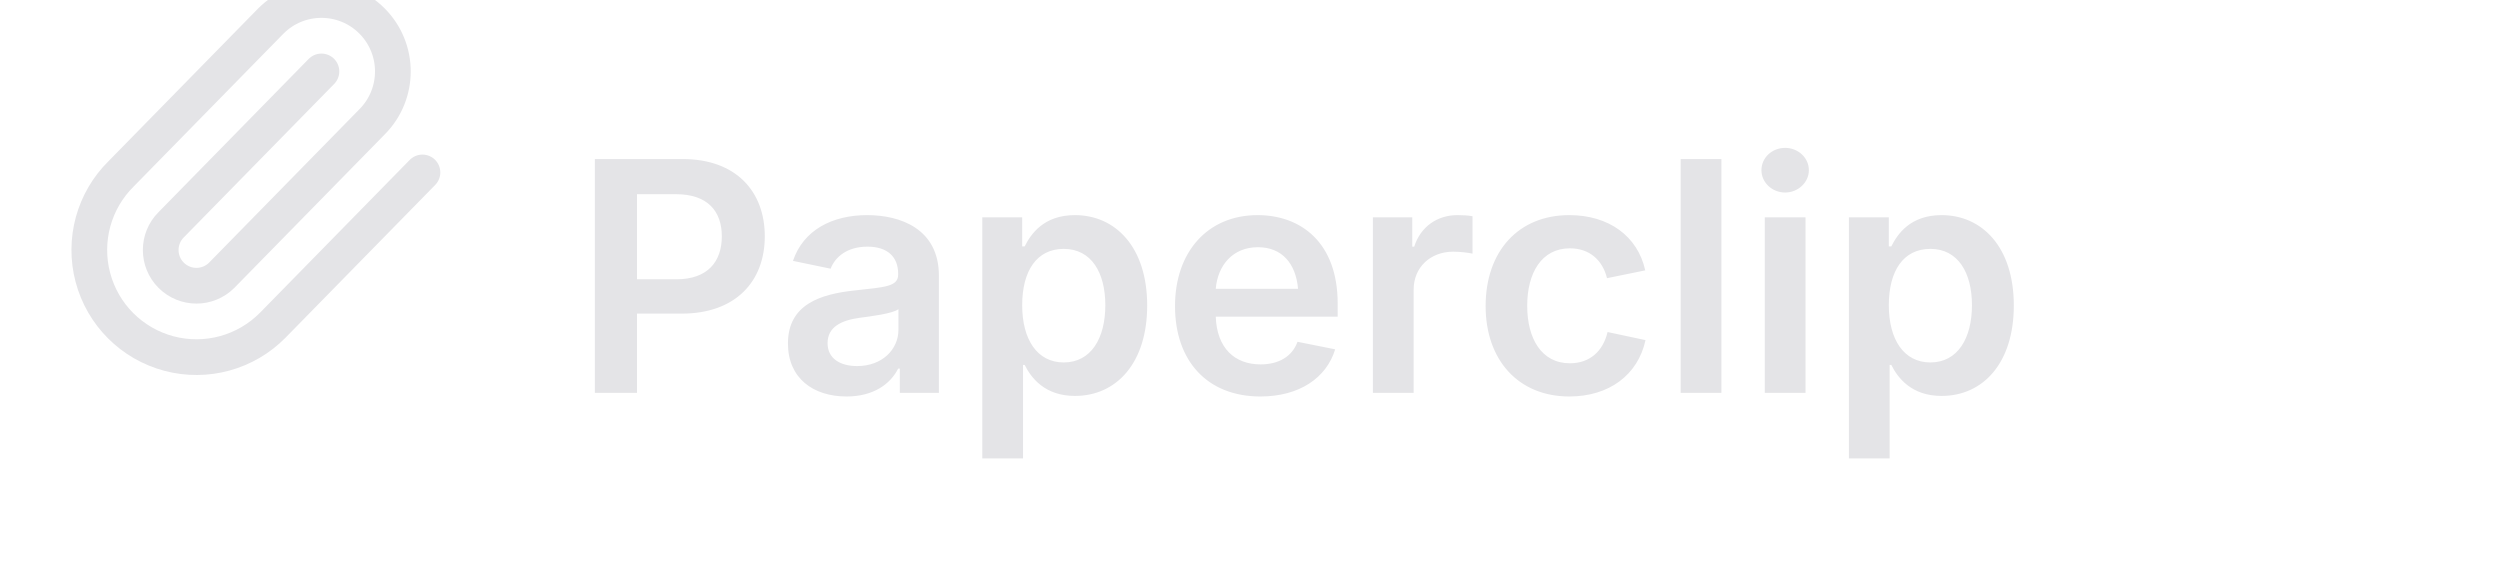
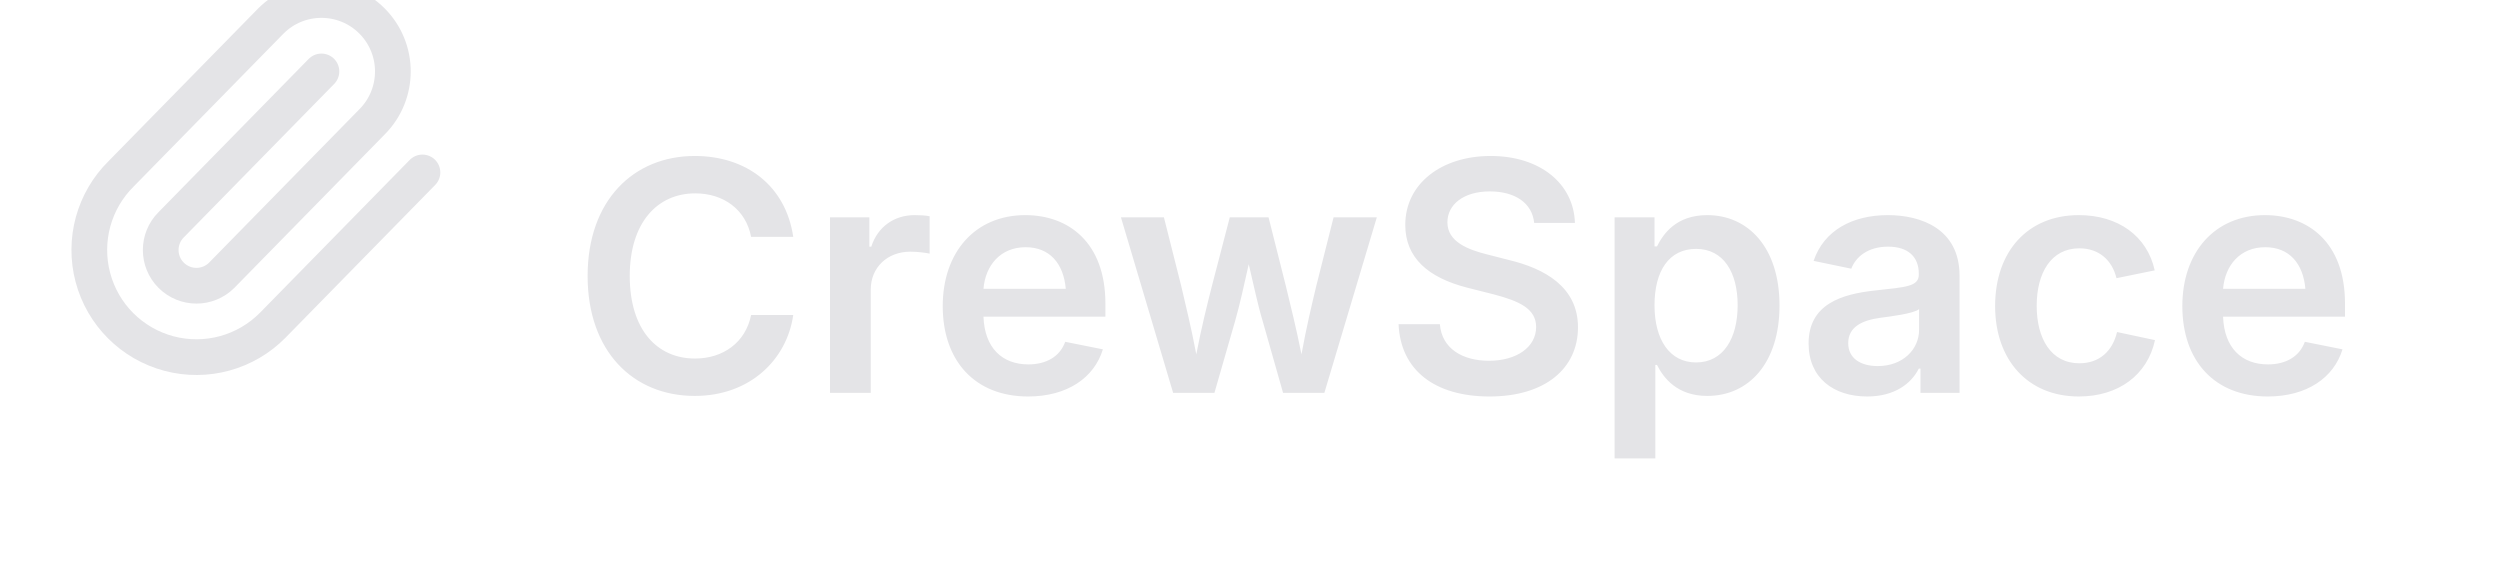
<svg xmlns="http://www.w3.org/2000/svg" width="140" height="32" viewBox="0 0 140 32" fill="none">
  <g stroke-linecap="round" stroke-linejoin="round">
    <path stroke="#e4e4e7" stroke-width="2" d="m18 4-8.414 8.586a2 2 0 0 0 2.829 2.829l8.414-8.586a4 4 0 1 0-5.657-5.657l-8.379 8.551a6 6 0 1 0 8.485 8.485l8.379-8.551" />
  </g>
-   <text x="32" y="22" font-family="system-ui, -apple-system, sans-serif" font-size="18" font-weight="600" fill="#e4e4e7">Paperclip</text>
+   <text x="32" y="22" font-family="system-ui, -apple-system, sans-serif" font-size="18" font-weight="600" fill="#e4e4e7">CrewSpace</text>
</svg>
